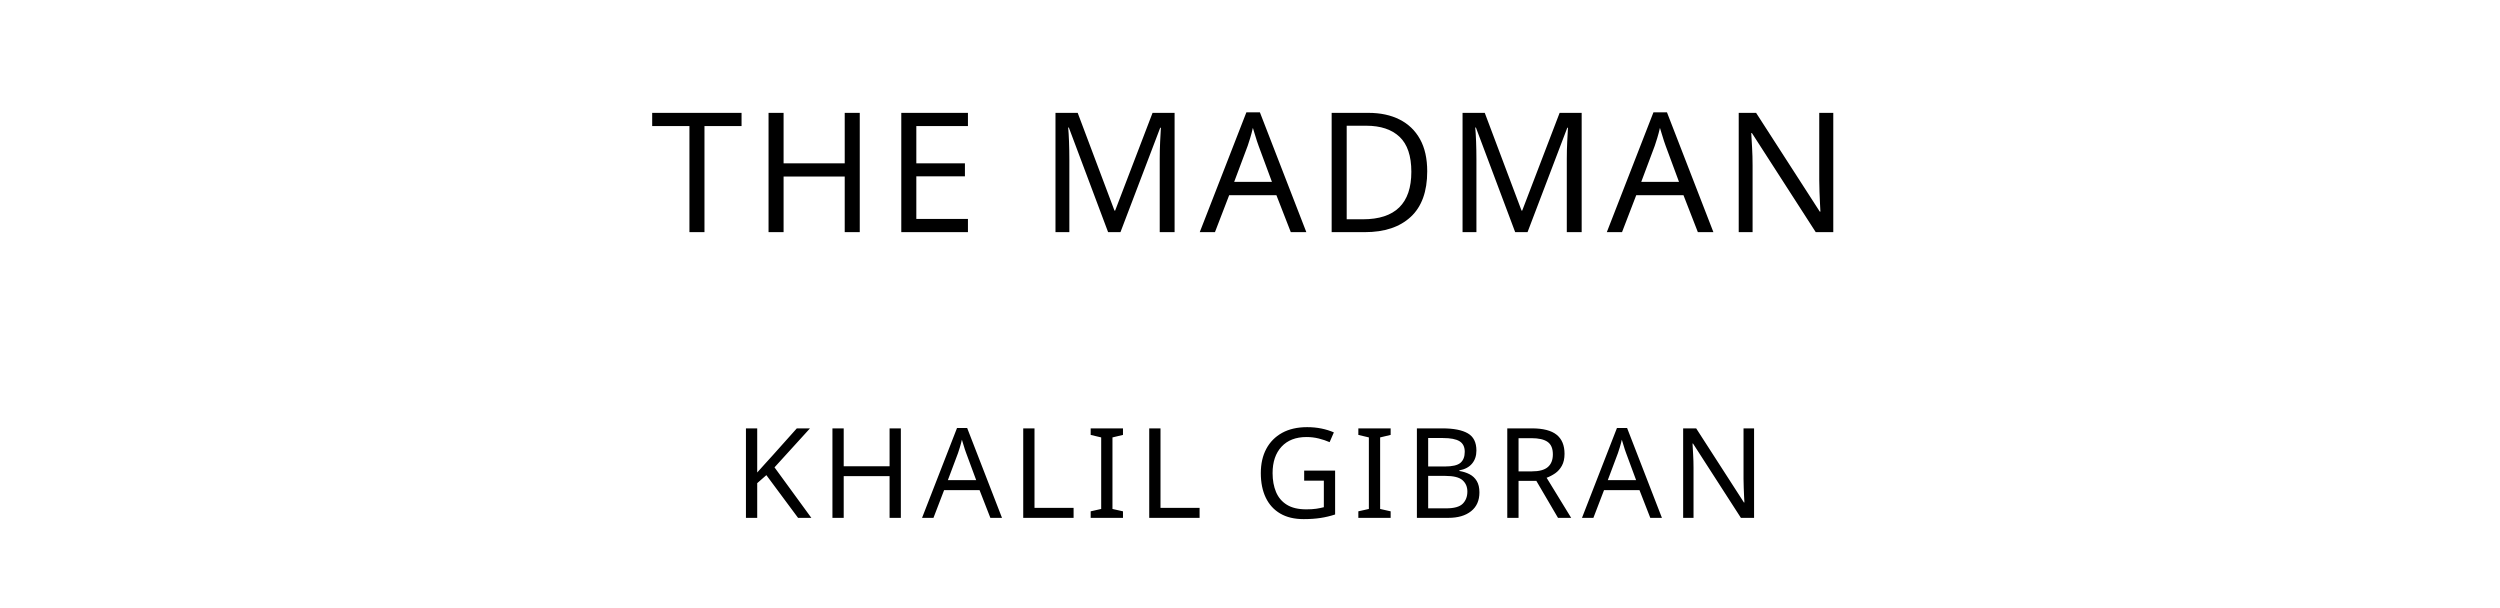
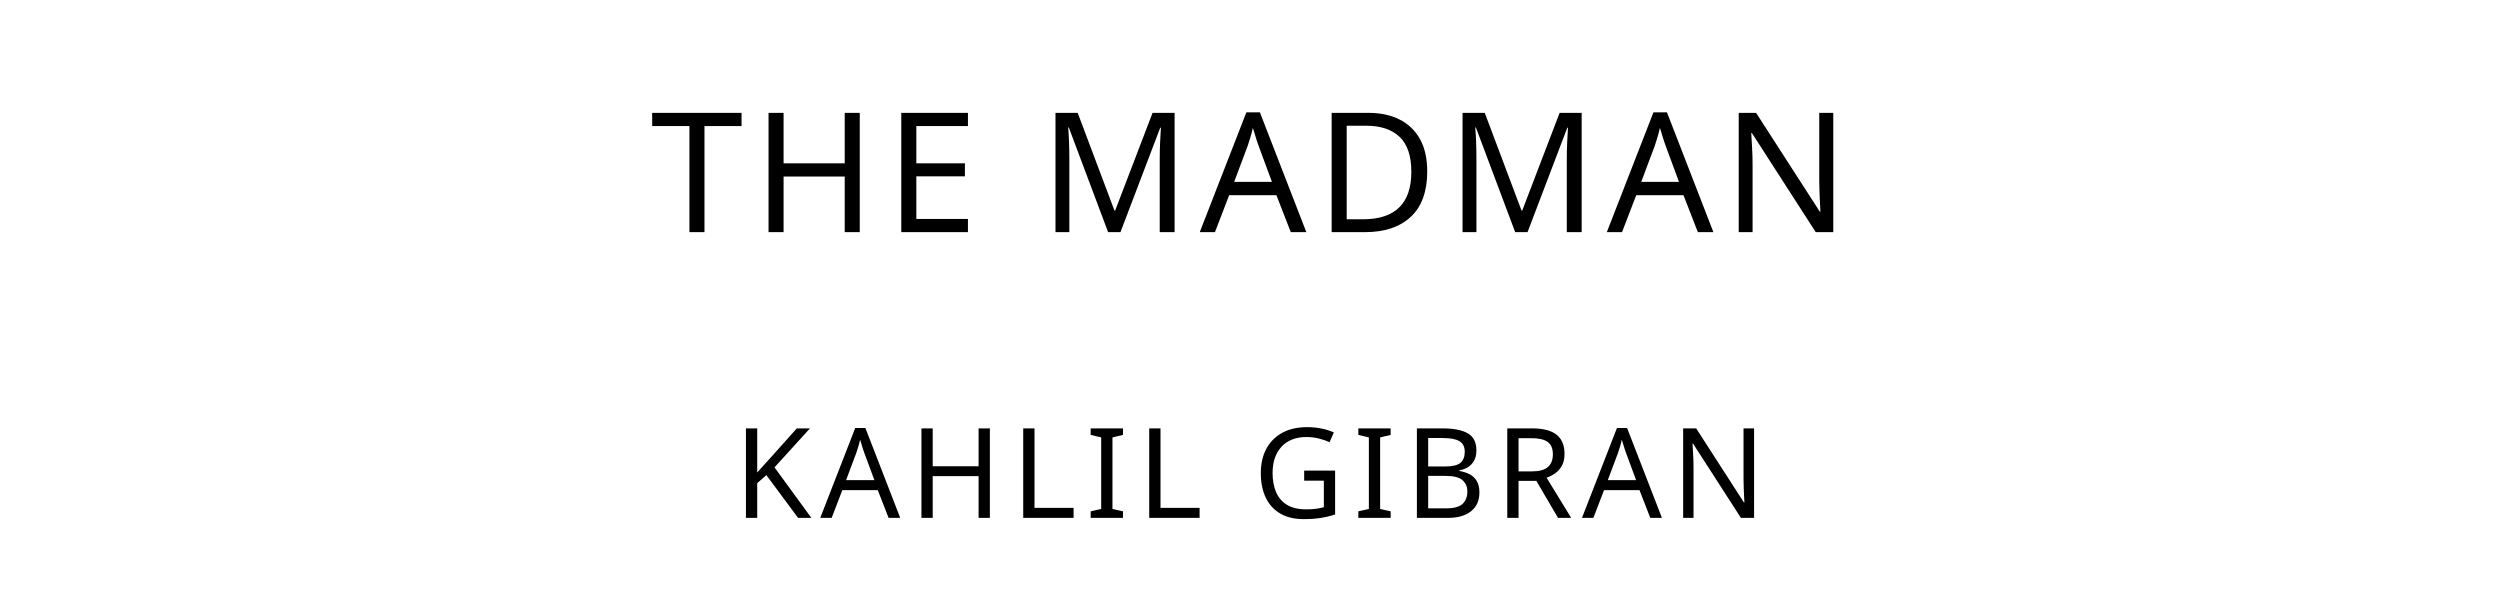
<svg xmlns="http://www.w3.org/2000/svg" version="1.1" viewBox="0 0 1400 340">
  <style type="text/css">
		text{
			font-family: "League Spartan";
			letter-spacing: 5px;
			text-anchor: middle;
		}

		.title{
			font-size: 93.567px;
		}

		.author{
			font-size: 70.175px;
		}
	</style>
  <text class="title" x="700" y="130">THE MADMAN</text>
-   <text class="author" x="700" y="290">KHALIL GIBRAN</text>
+   <text class="author" x="700" y="290">KAHLIL GIBRAN</text>
</svg>
